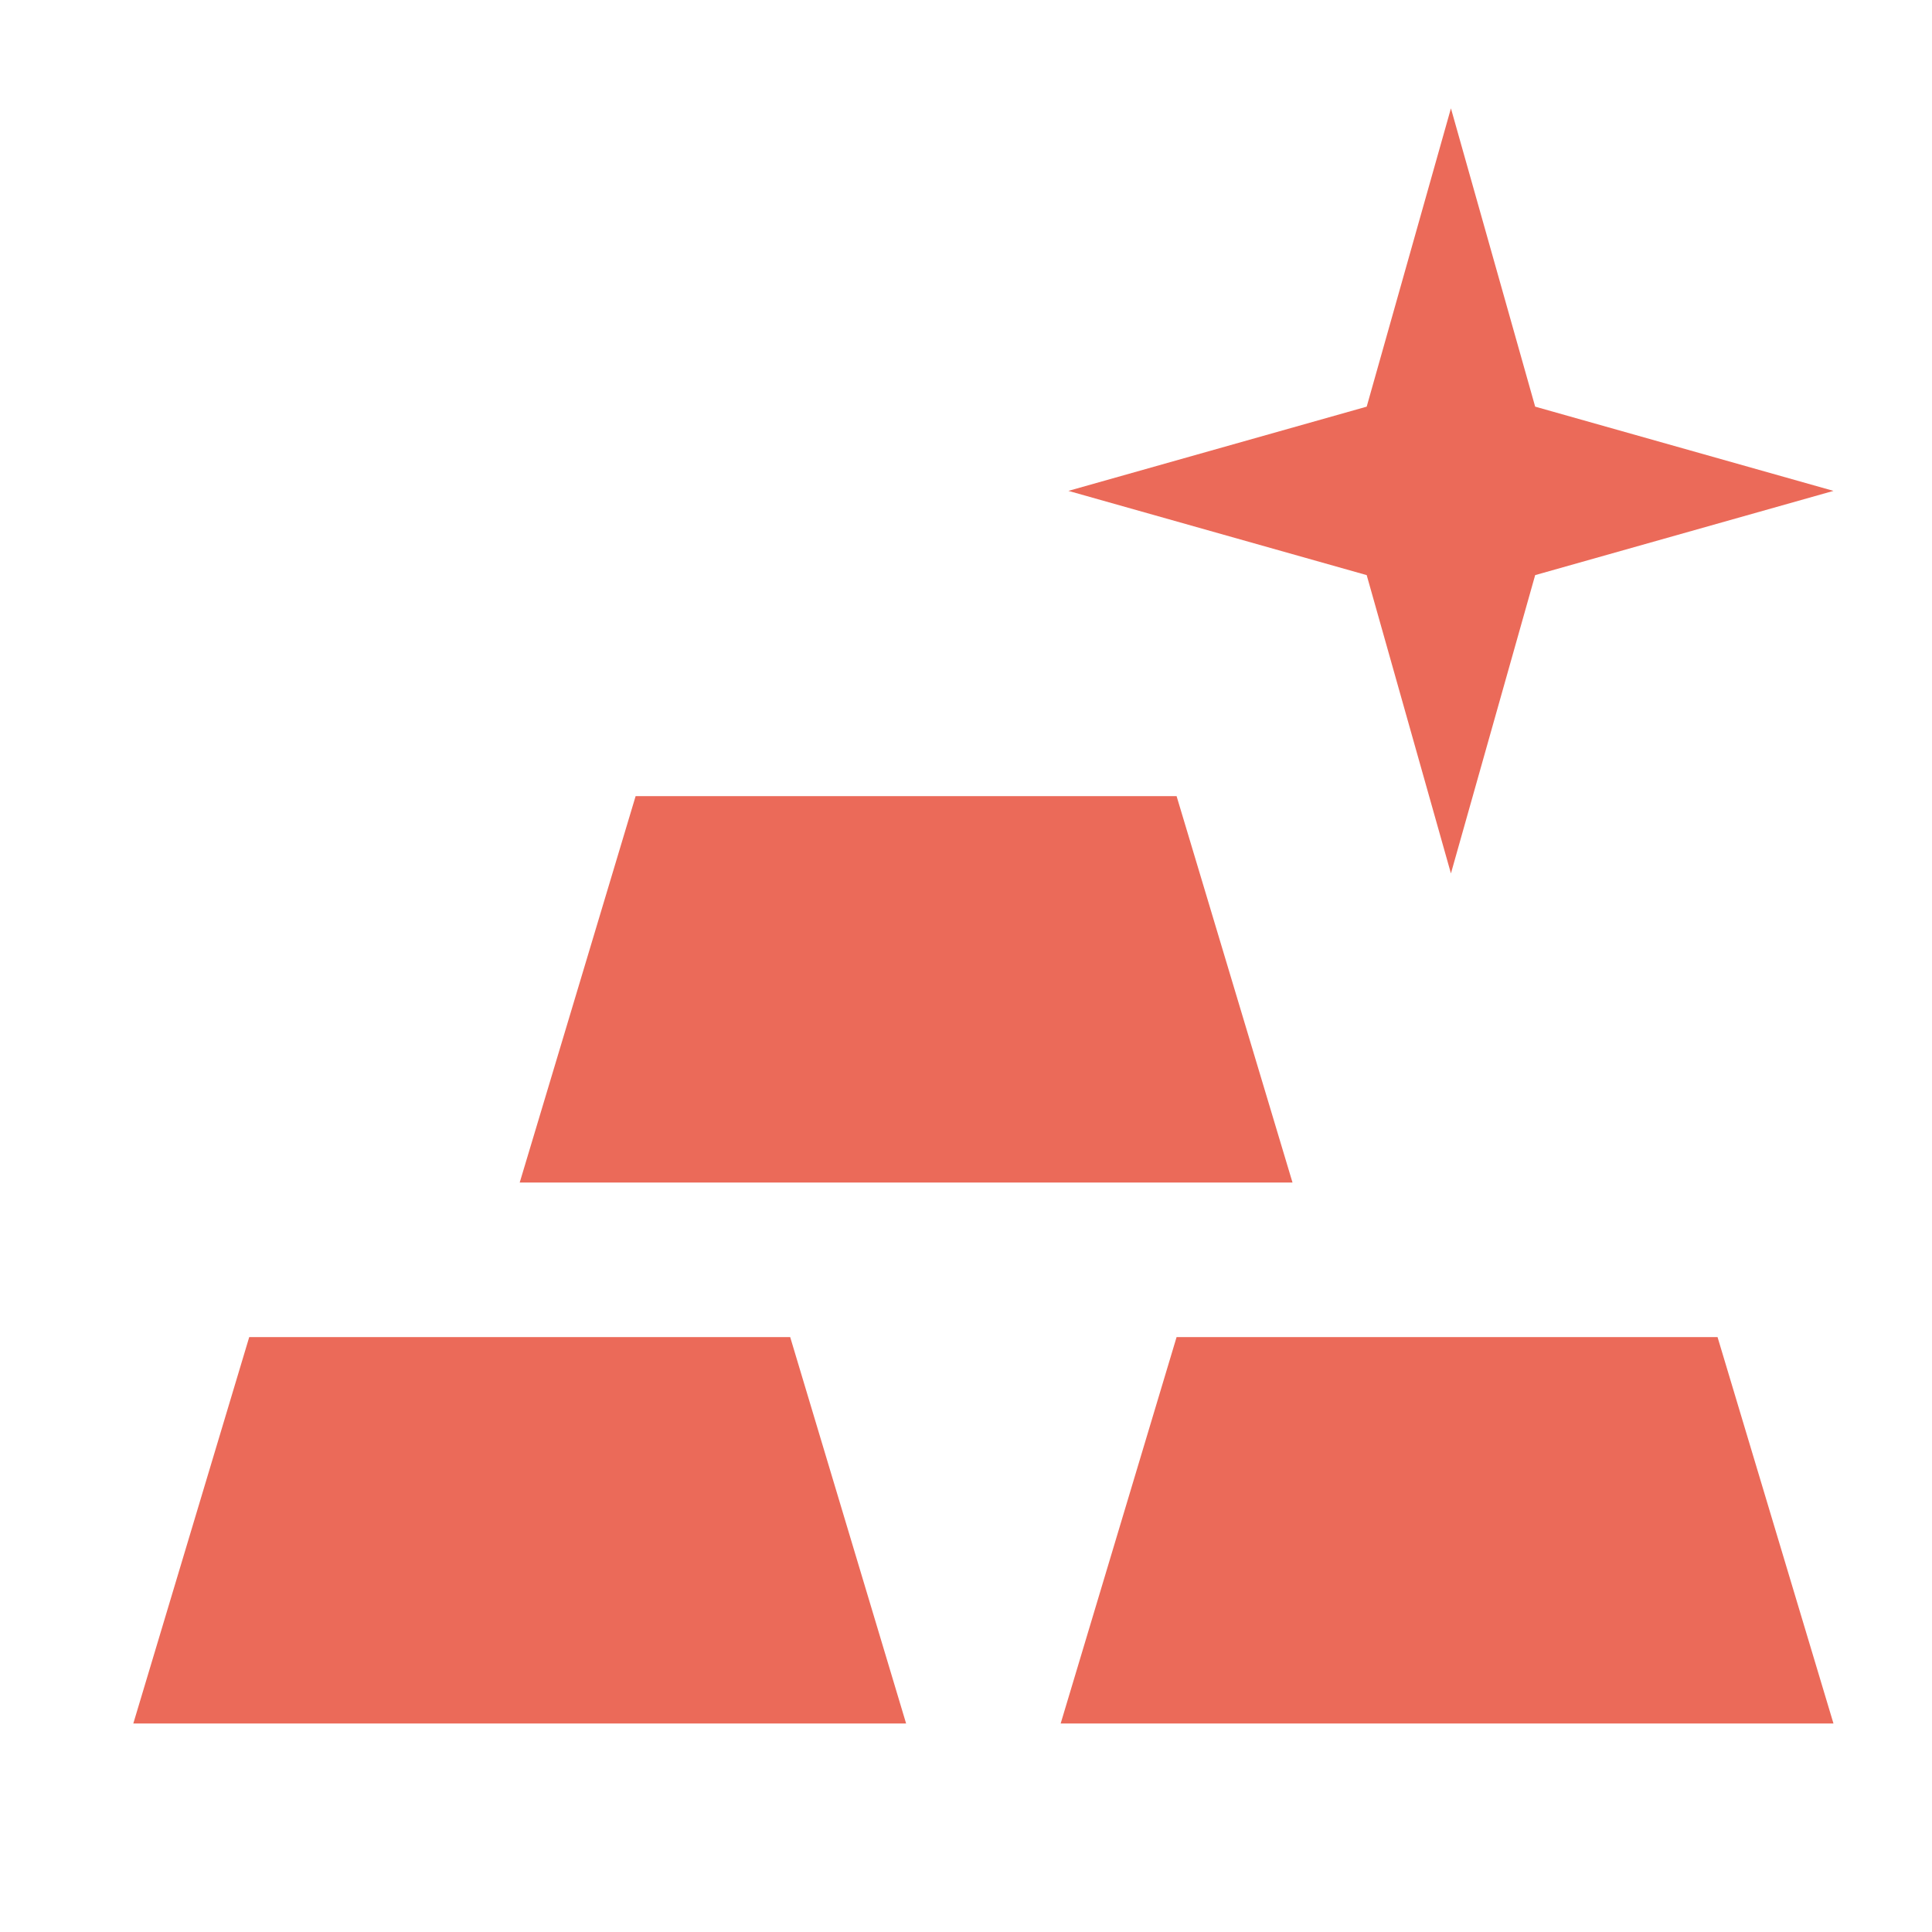
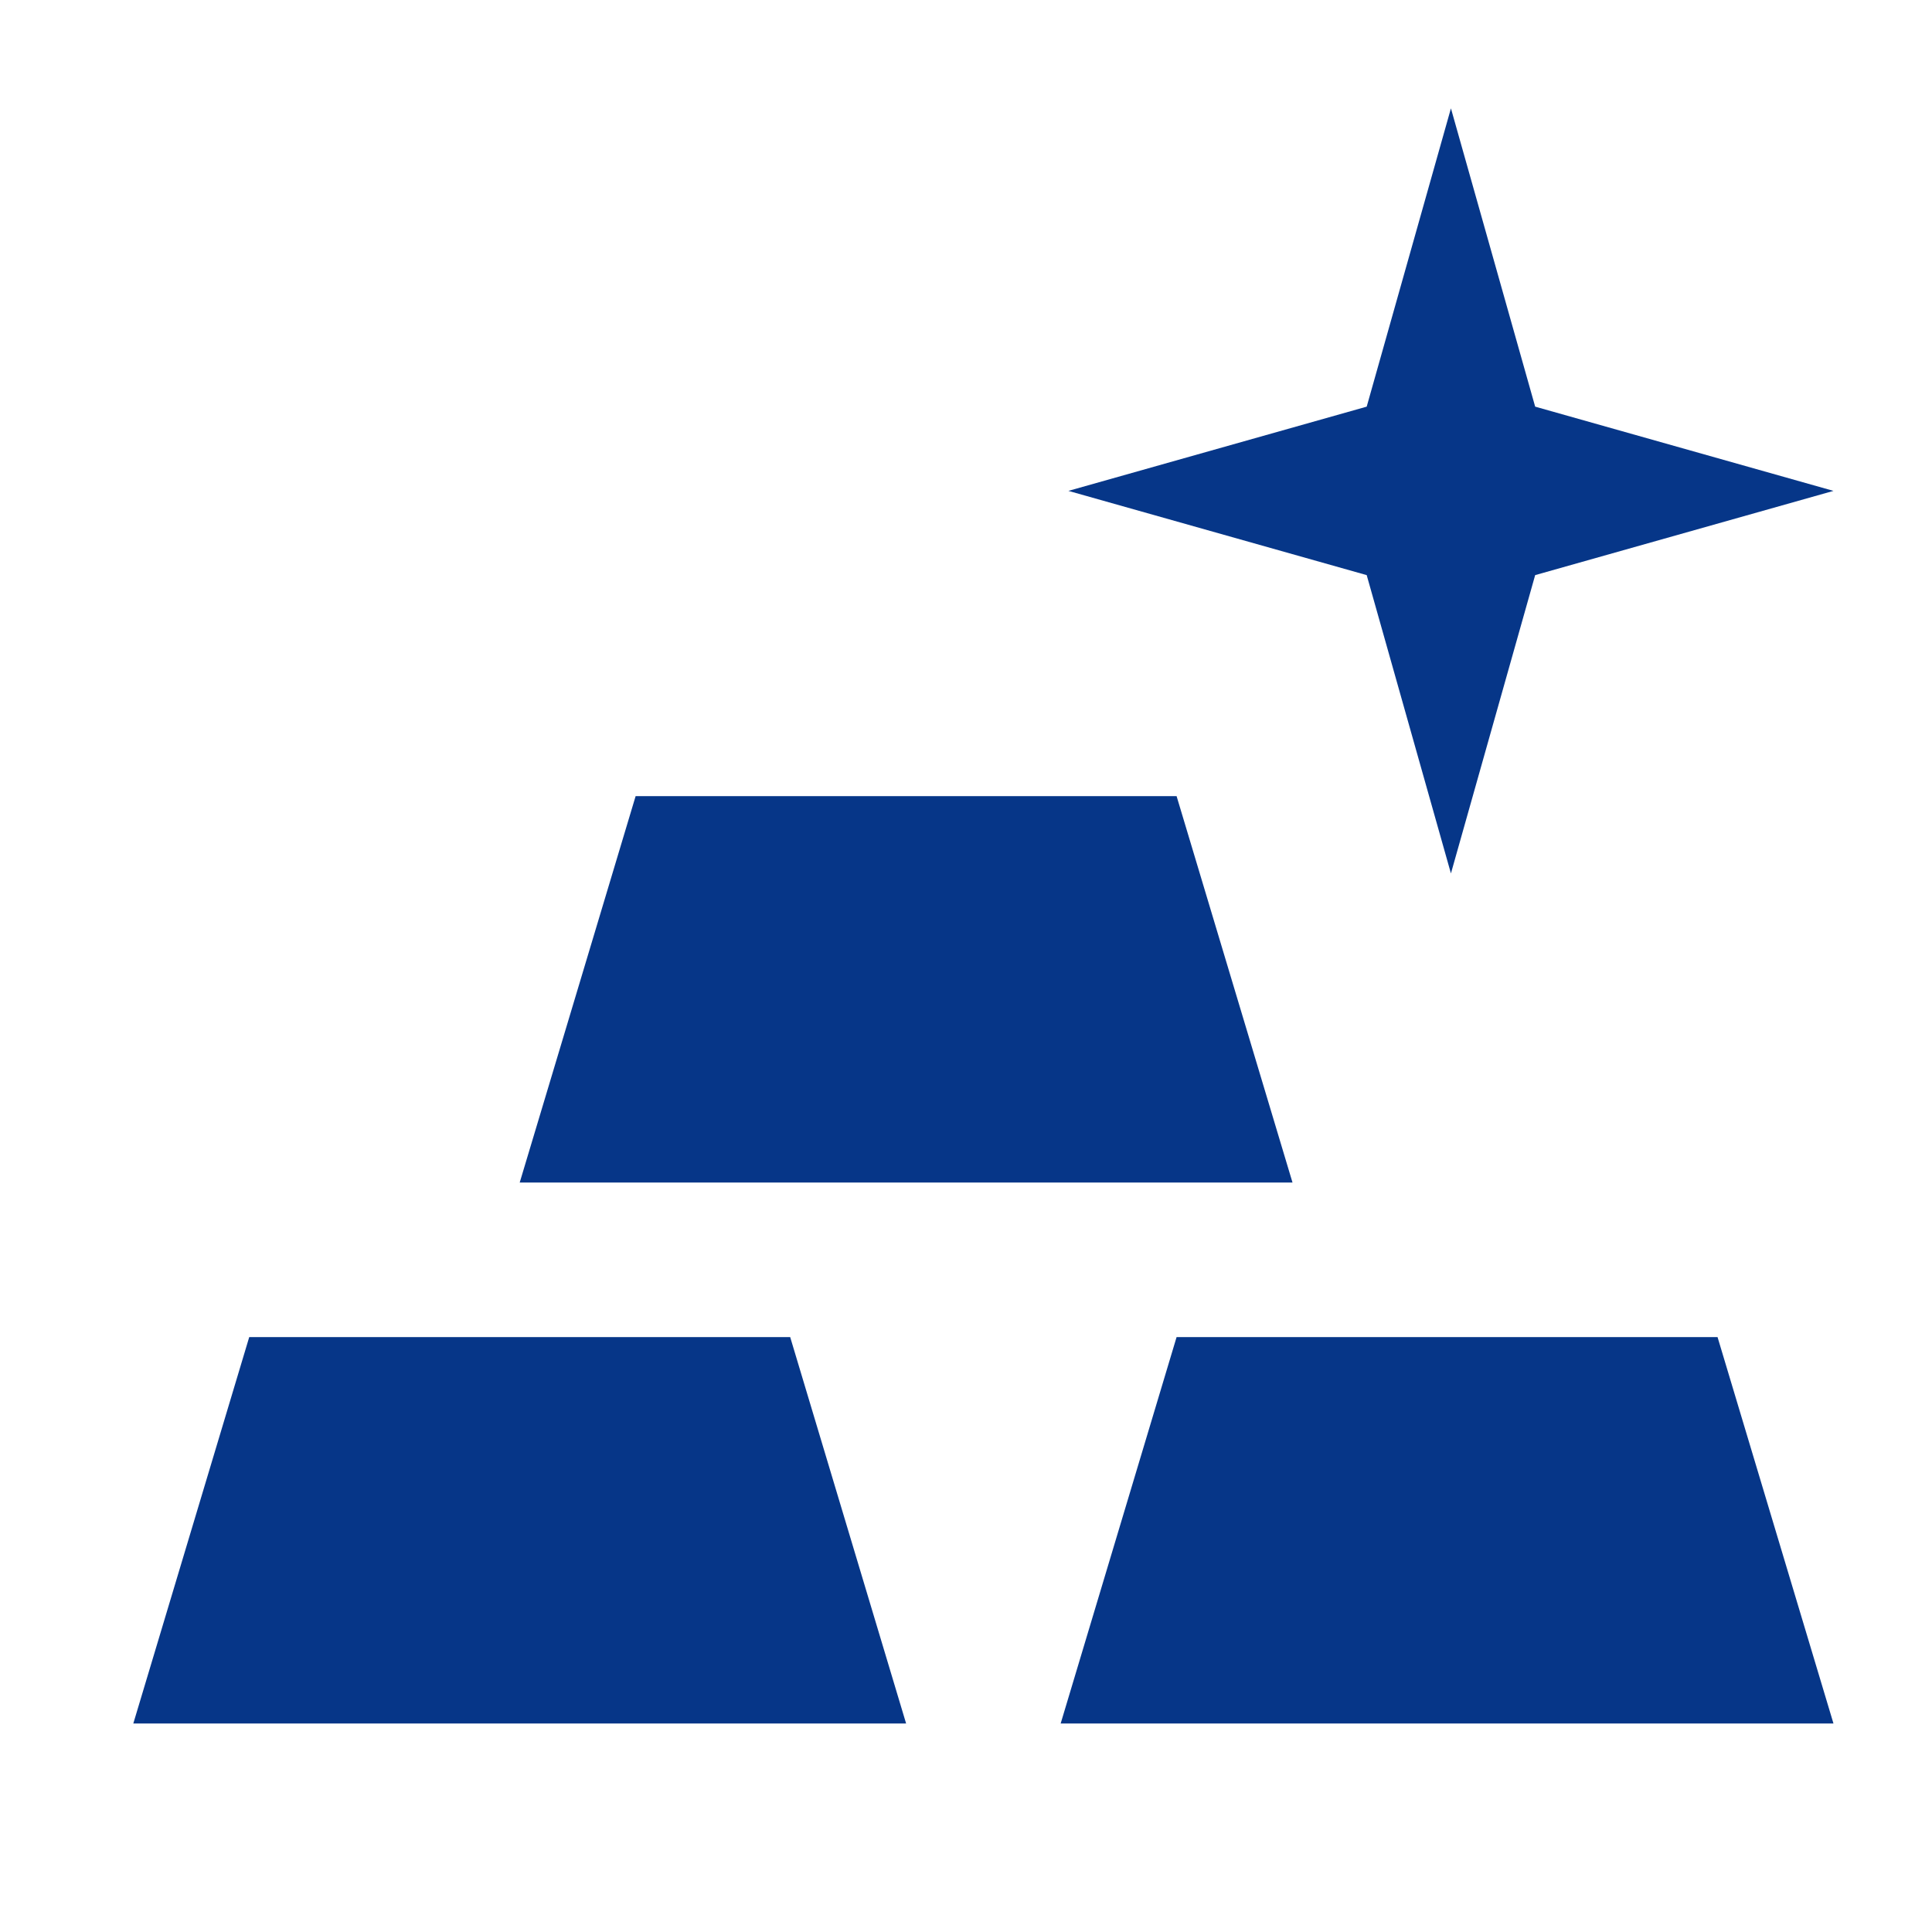
<svg xmlns="http://www.w3.org/2000/svg" width="25" height="25" viewBox="0 0 25 25" fill="none">
-   <path d="M1.725 22.302L3.225 17.302H10.225L11.725 22.302H1.725ZM13.725 22.302L15.225 17.302H22.225L23.725 22.302H13.725ZM6.725 15.302L8.225 10.302H15.225L16.725 15.302H6.725ZM23.725 6.352L19.865 7.442L18.775 11.302L17.685 7.442L13.825 6.352L17.685 5.262L18.775 1.402L19.865 5.262L23.725 6.352Z" fill="#EB6A59" />
+   <path d="M1.725 22.302L3.225 17.302H10.225L11.725 22.302H1.725ZM13.725 22.302L15.225 17.302H22.225L23.725 22.302H13.725ZM6.725 15.302L8.225 10.302H15.225L16.725 15.302H6.725ZM23.725 6.352L19.865 7.442L18.775 11.302L17.685 7.442L13.825 6.352L17.685 5.262L18.775 1.402L19.865 5.262L23.725 6.352Z" fill="#063688" />
</svg>
